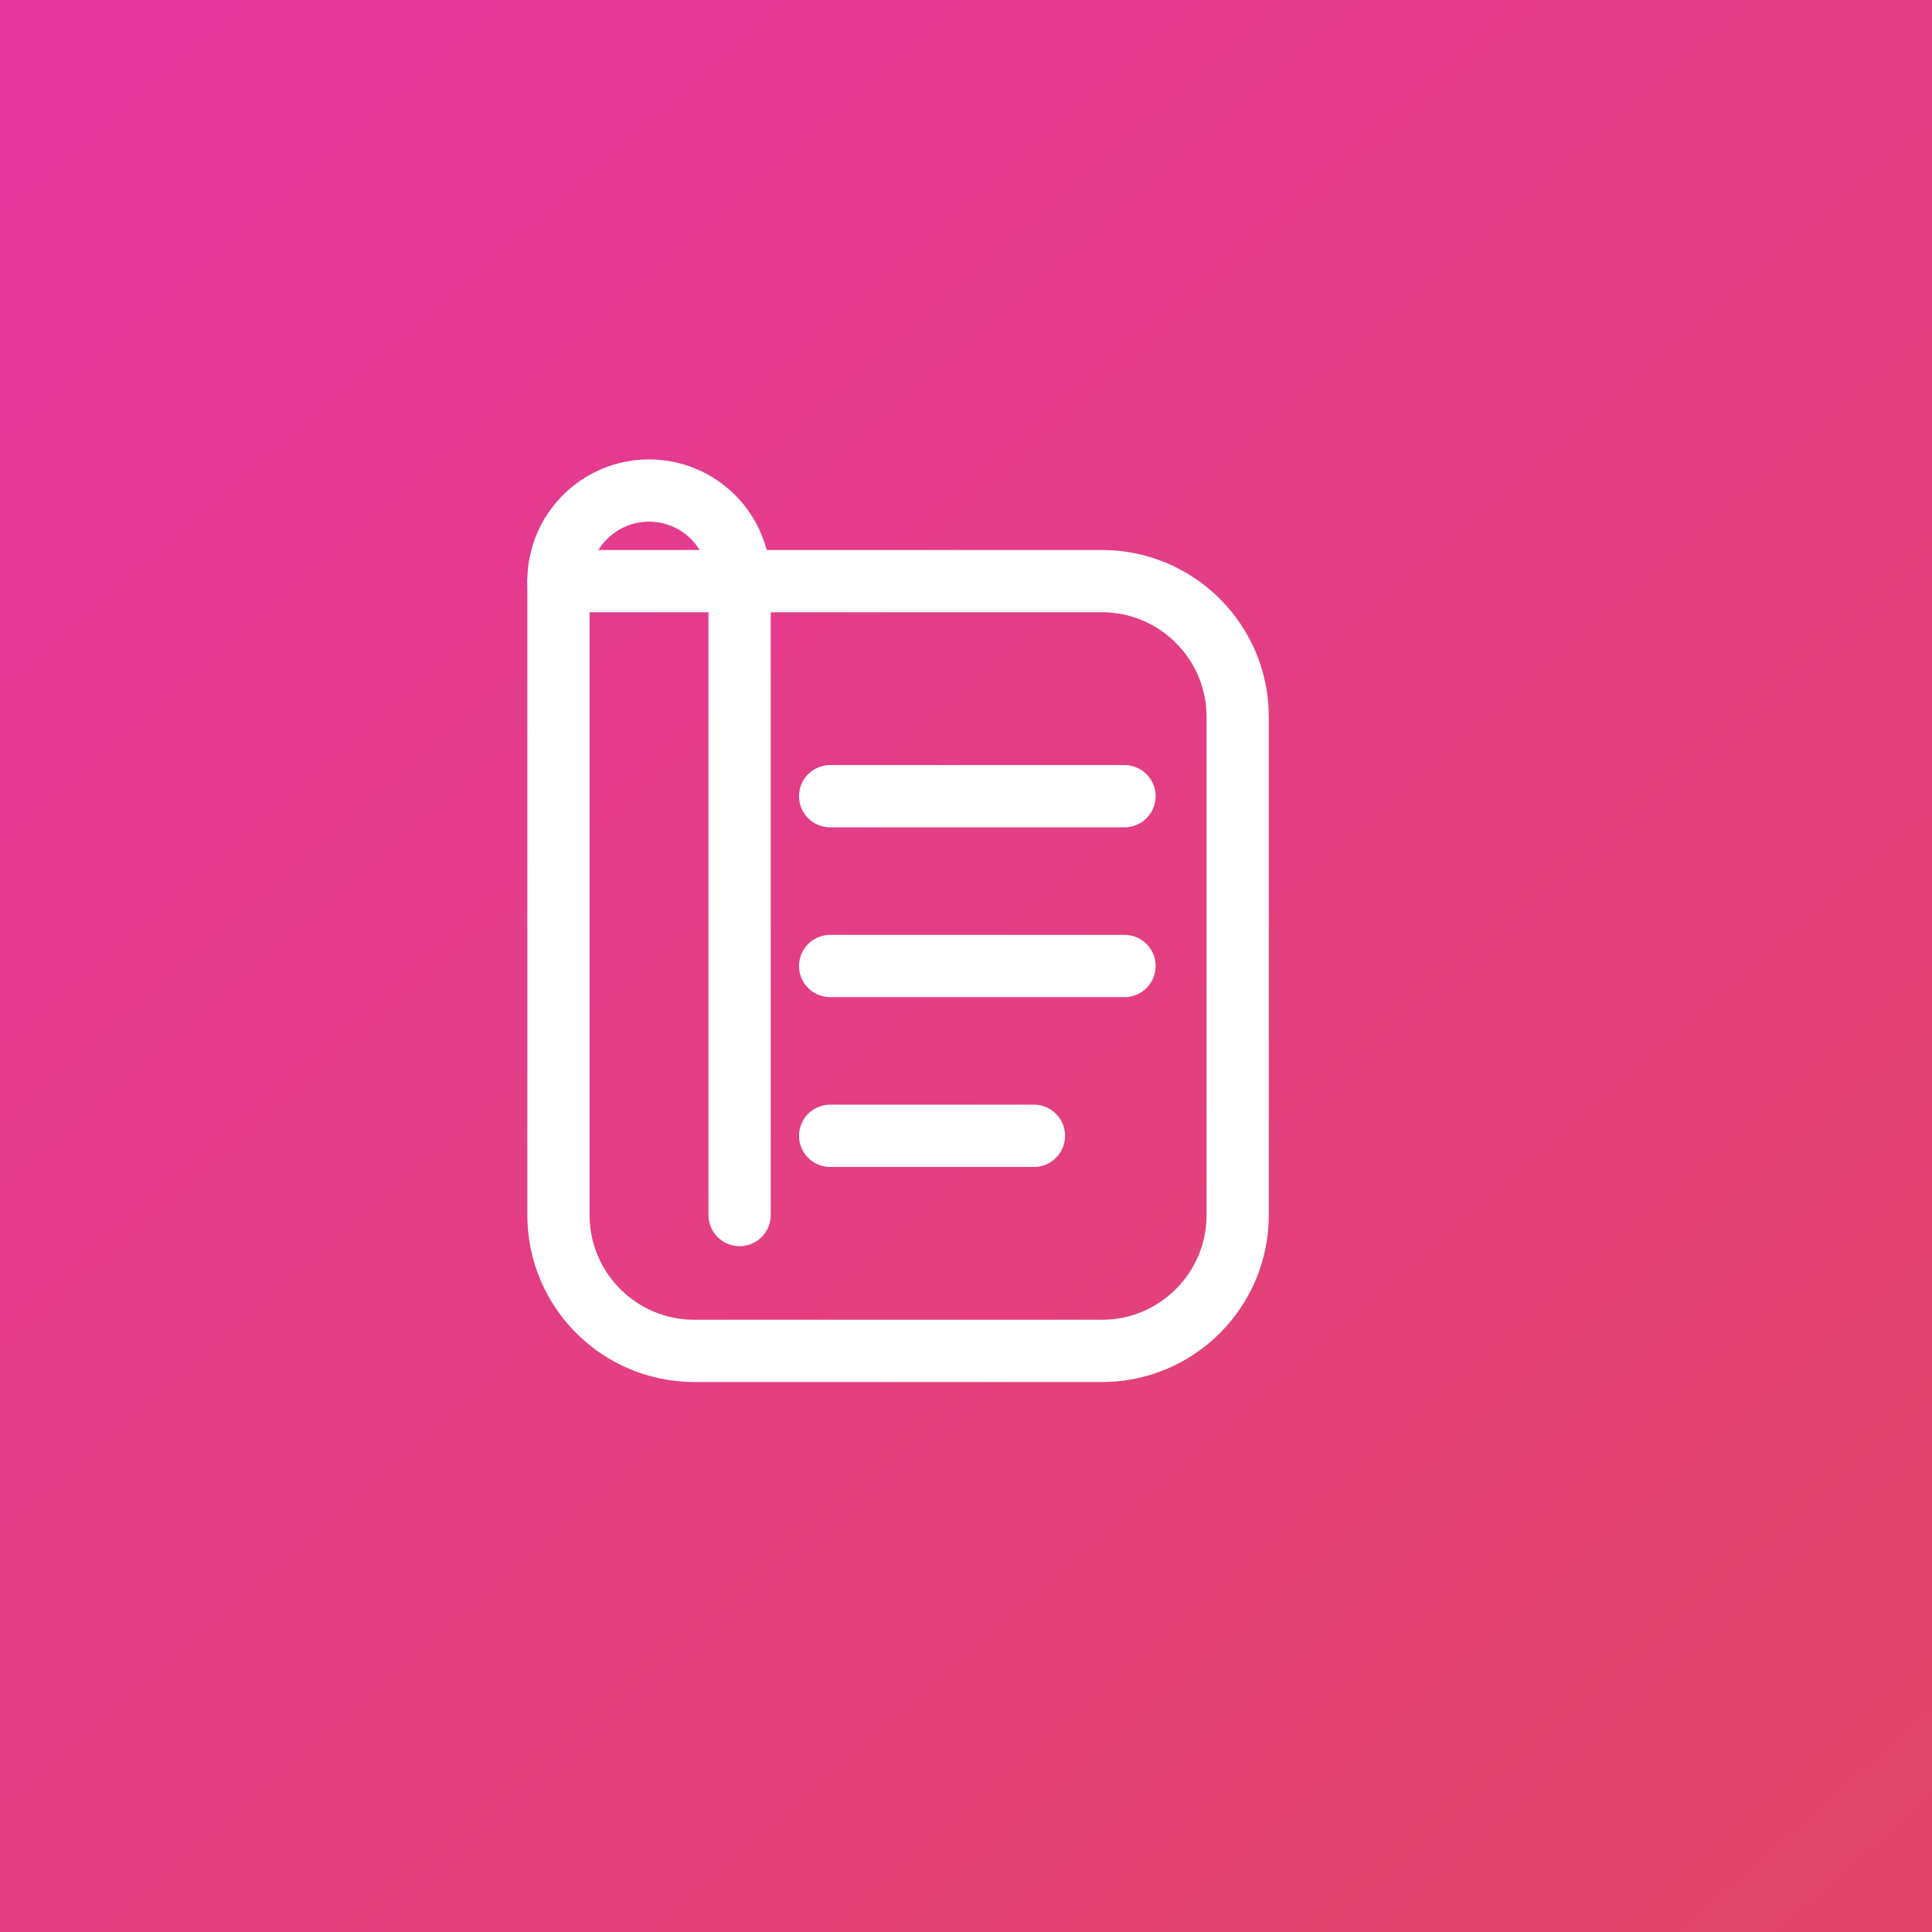
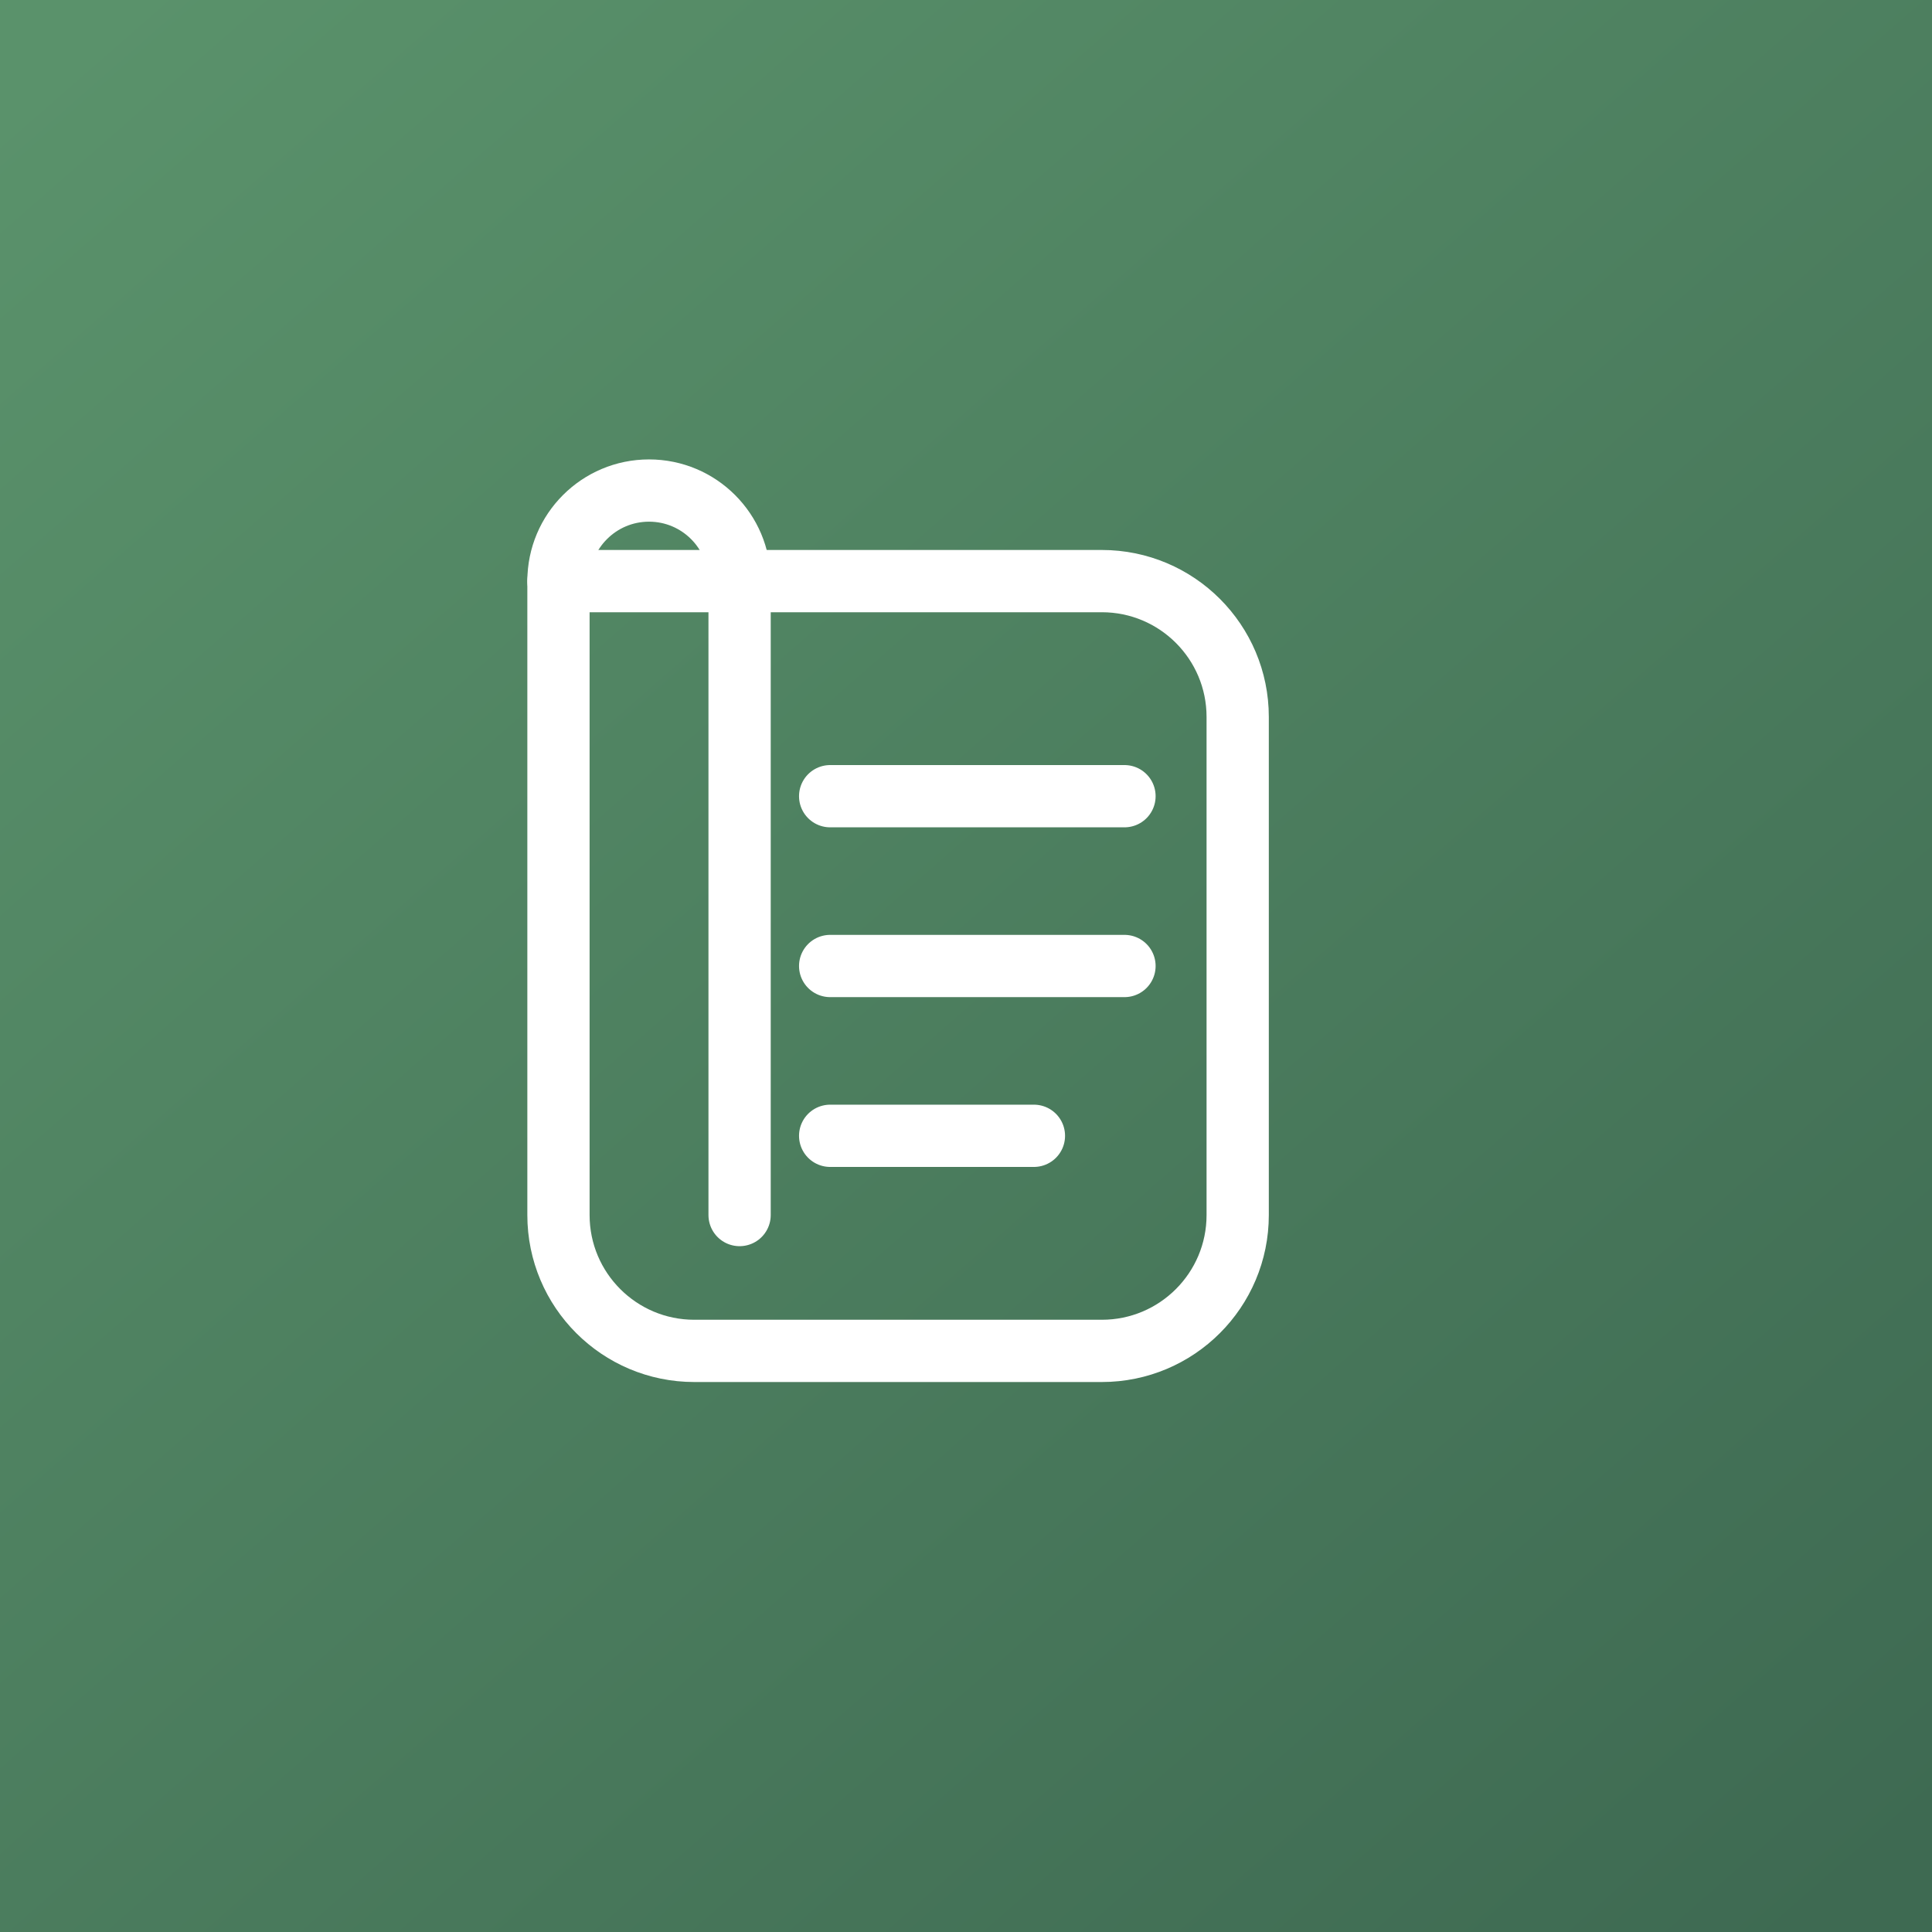
<svg xmlns="http://www.w3.org/2000/svg" viewBox="0 0 512 512" role="img" aria-label="Papyrus">
  <defs>
    <linearGradient id="m" x1="32" y1="0" x2="480" y2="512" gradientUnits="userSpaceOnUse">
-       <stop stop-color="#E5379B" />
-       <stop offset="1" stop-color="#E1466A" />
+       <stop stop-color="#5A926B" />
+       <stop offset="1" stop-color="#3E6A52" />
    </linearGradient>
  </defs>
  <rect width="512" height="512" fill="url(#m)" />
  <g fill="none" stroke="#fff" stroke-width="22" stroke-linecap="round" stroke-linejoin="round" transform="translate(64 64) scale(0.75)">
    <path d="M176 120h128a48 48 0 0 1 48 48v176a48 48 0 0 1-48 48H160a48 48 0 0 1-48-48V120z" />
    <path d="M112 120a32 32 0 0 1 64 0v224" />
    <path d="M208 196h104M208 256h104M208 316h72" />
  </g>
</svg>
